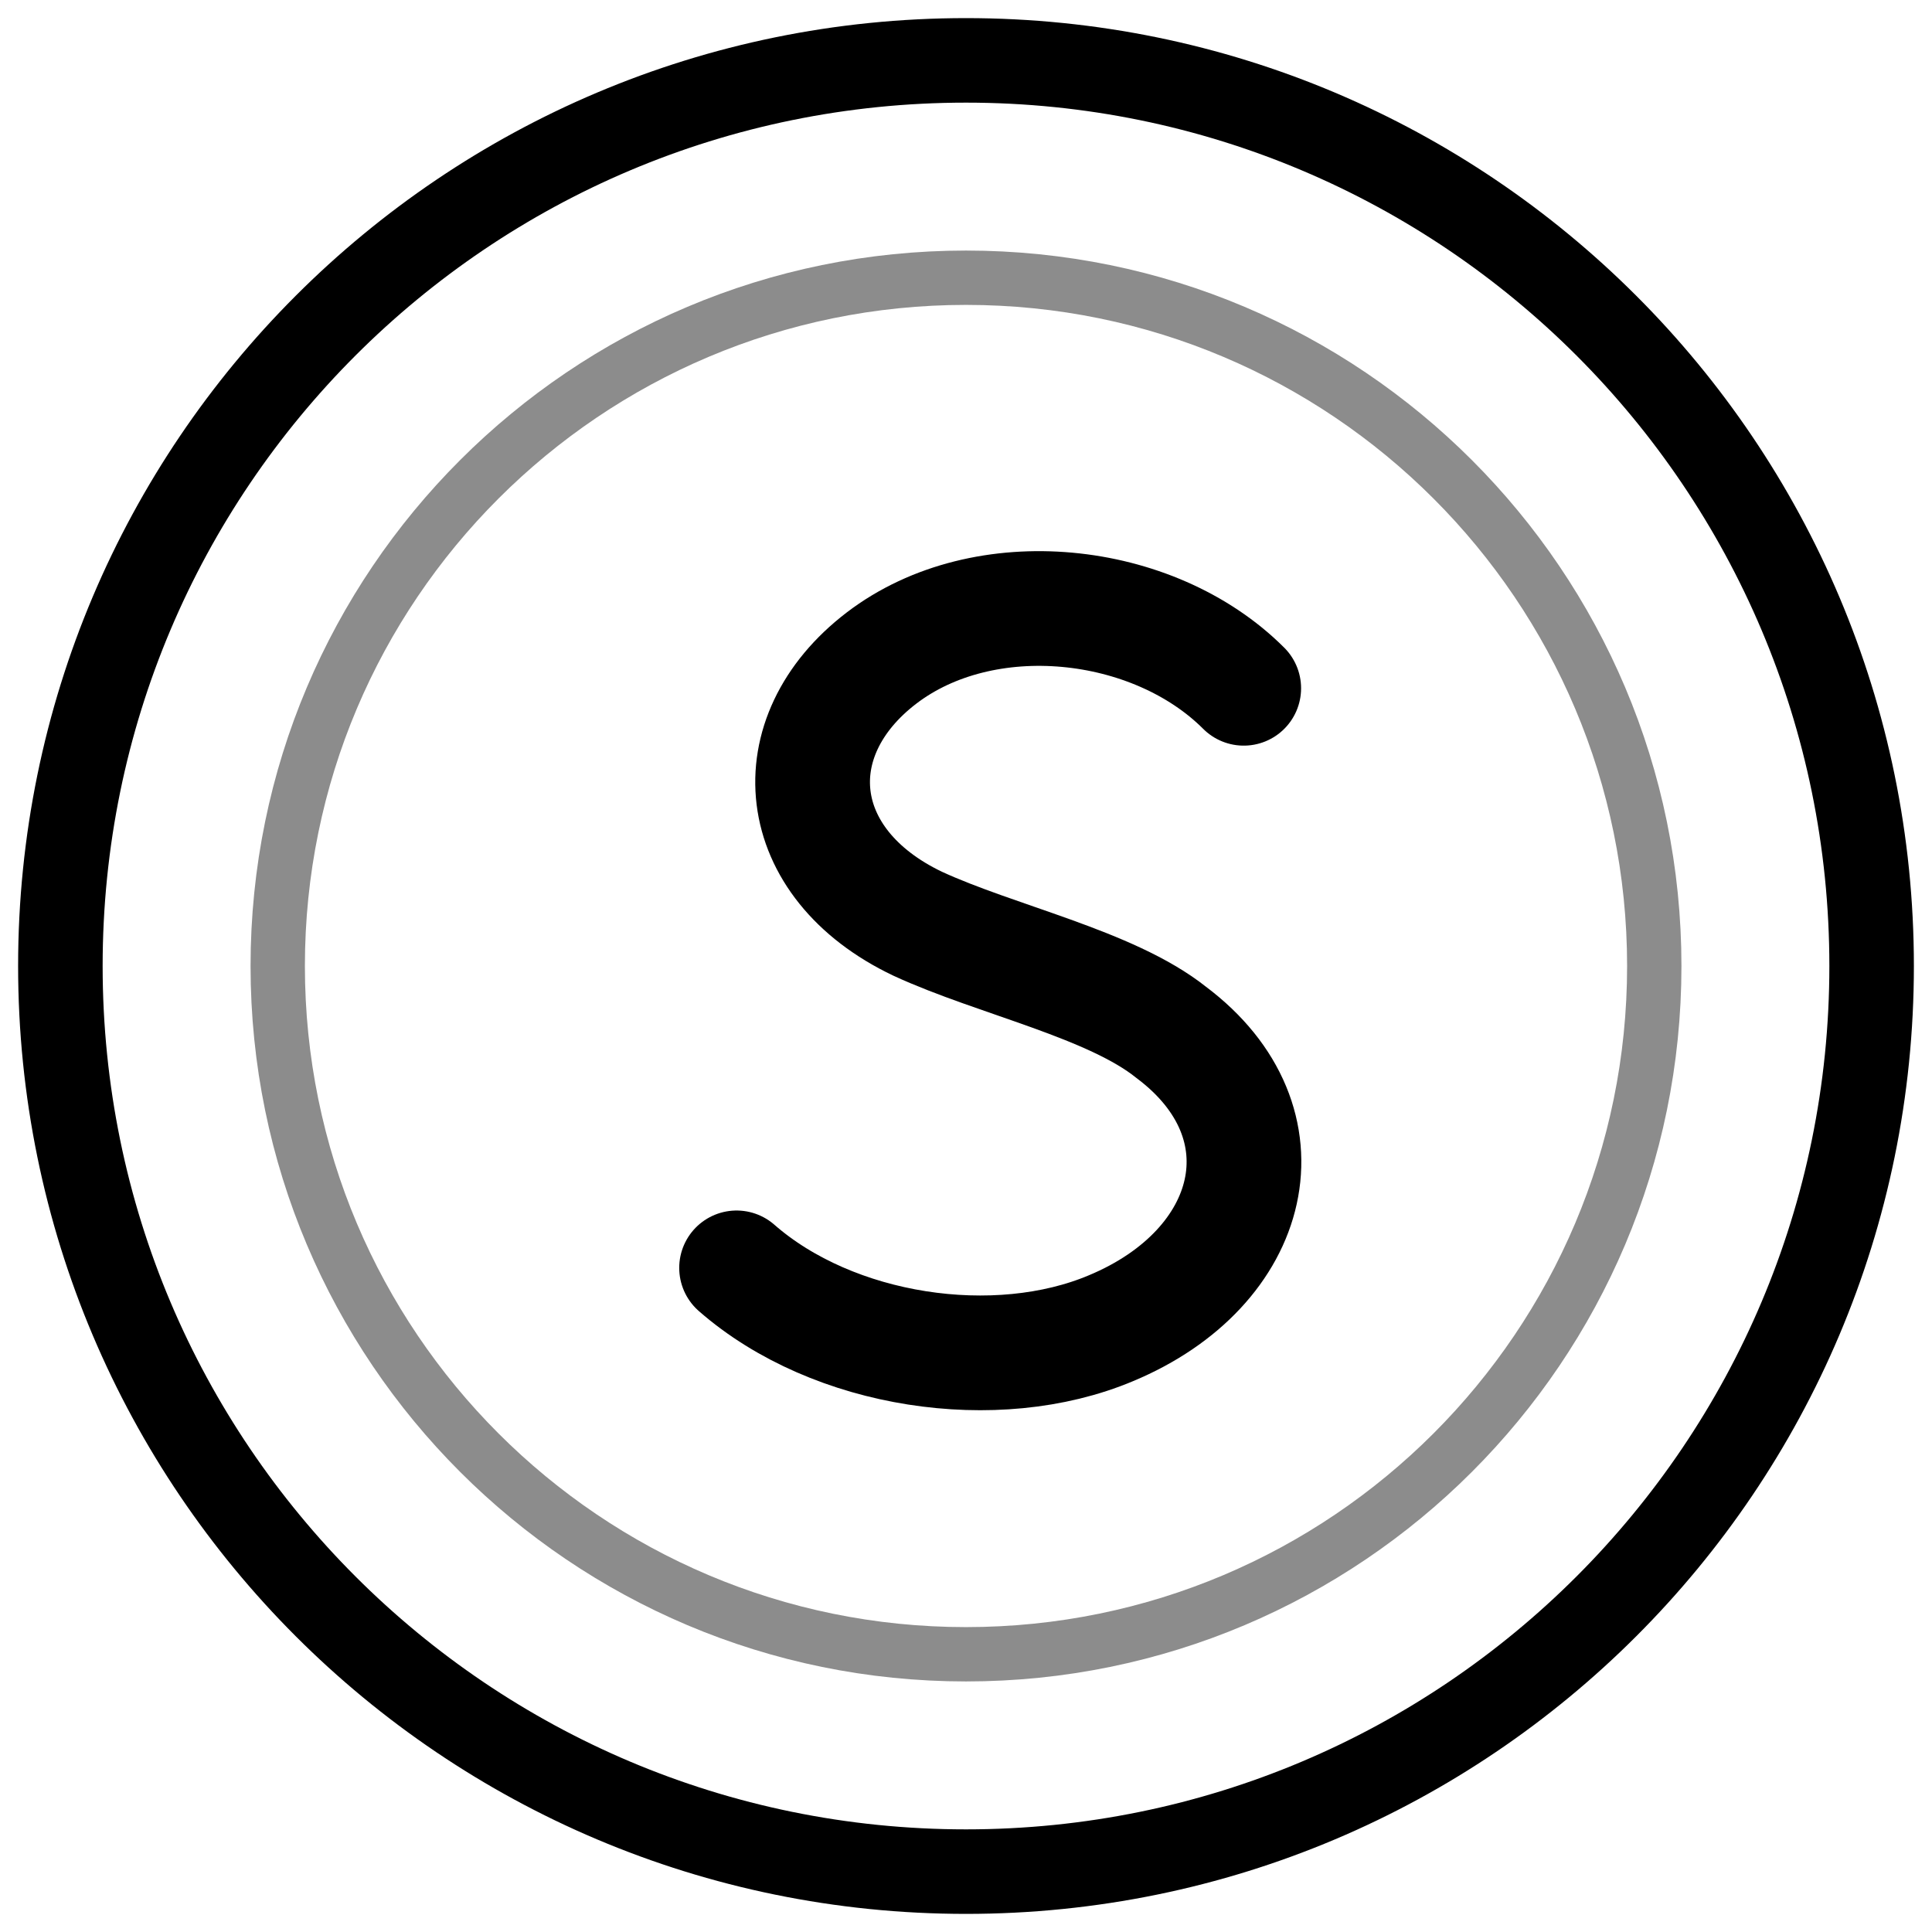
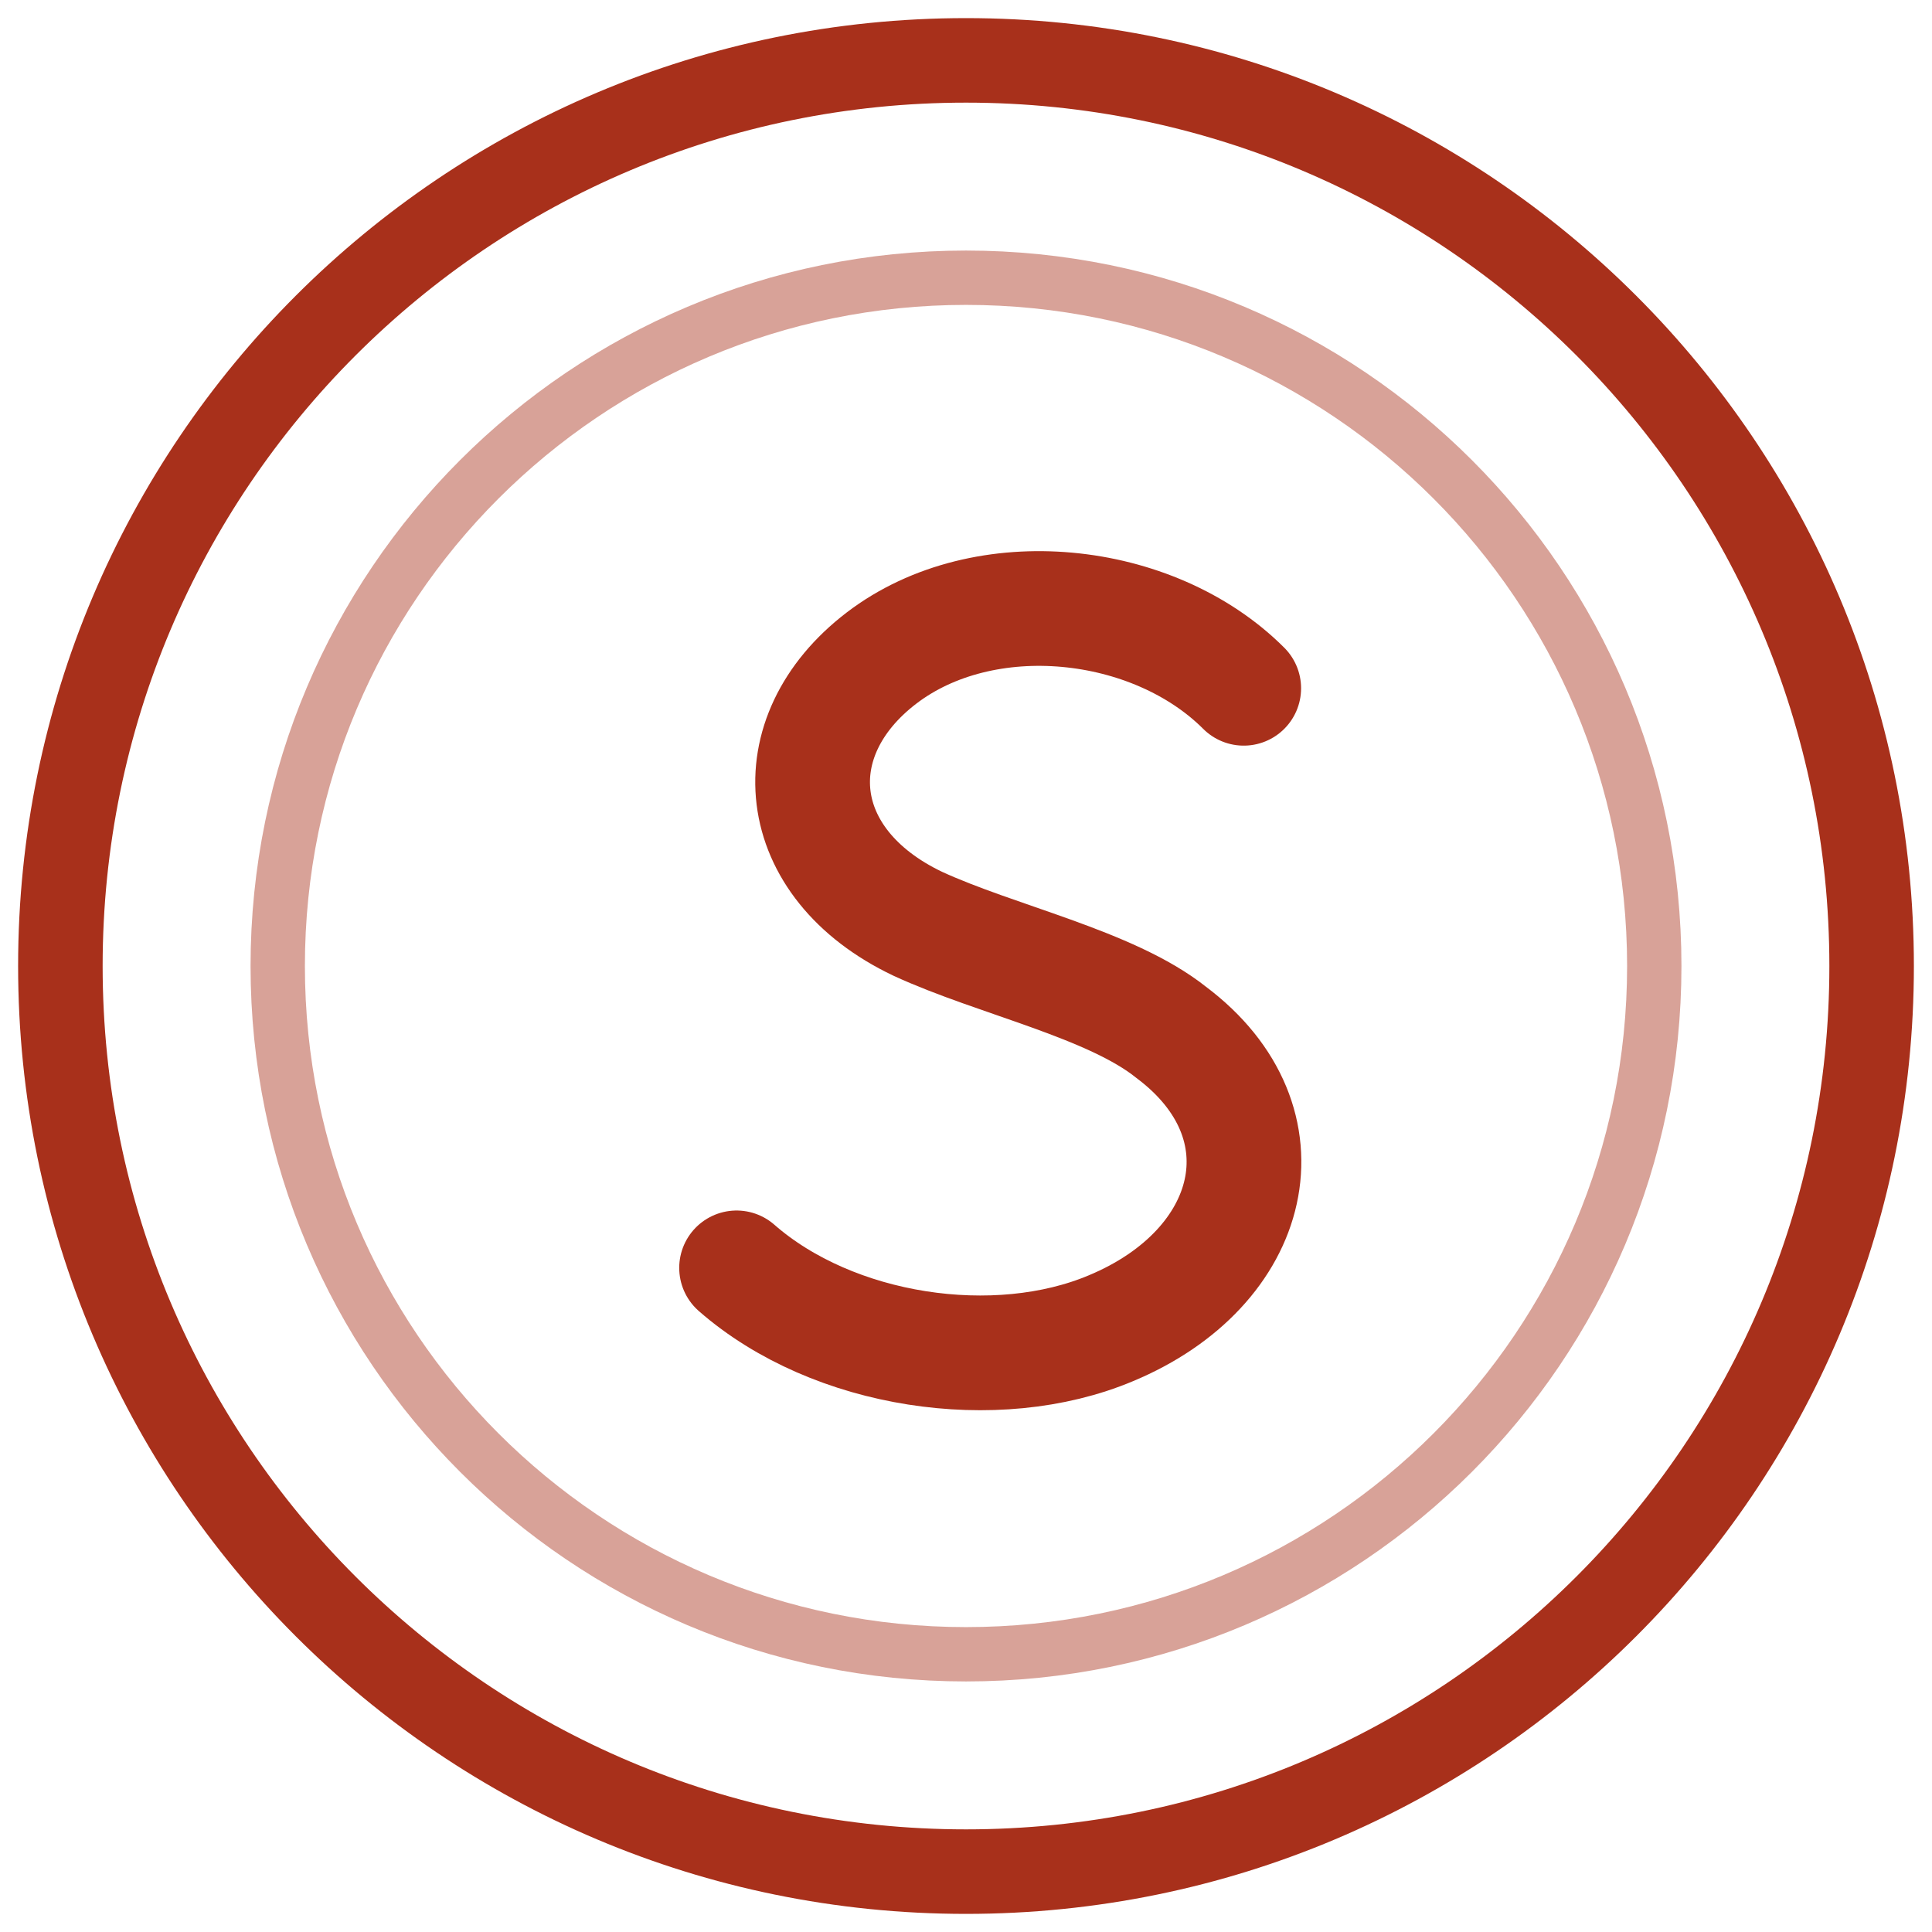
<svg xmlns="http://www.w3.org/2000/svg" width="32" height="32" viewBox="0 0 32 32" fill="none" role="img" aria-label="signet seal">
-   <circle cx="16" cy="16" r="15" stroke="currentColor" stroke-width="1.4" />
-   <circle cx="16" cy="16" r="11.4" stroke="currentColor" stroke-width="0.9" opacity="0.45" />
-   <path d="M20.6 11.4c-1.5-1.5-4.3-1.8-6-.5-1.7 1.3-1.5 3.4.6 4.4 1.3.6 3.2 1 4.2 1.8 2 1.5 1.4 3.9-1 4.9-1.9.8-4.6.4-6.2-1" stroke="currentColor" stroke-width="1.9" stroke-linecap="round" fill="none" />
+   <style>
+     /* Loaded as an &lt;img&gt;, so currentColor can't reach it — carry the wax
+        color internally and adapt to the viewer's color scheme. Both values
+        stay legible on the opposite background if a manual toggle disagrees. */
+     .seal-stroke { stroke: #a8301b; }
+     @media (prefers-color-scheme: dark) {
+       .seal-stroke { stroke: #ef7a5f; }
+     }
+   </style>
+   <circle class="seal-stroke" cx="16" cy="16" r="15" stroke-width="1.4" />
+   <circle class="seal-stroke" cx="16" cy="16" r="11.4" stroke-width="0.9" opacity="0.45" />
+   <path class="seal-stroke" d="M20.6 11.4c-1.5-1.5-4.3-1.8-6-.5-1.7 1.3-1.5 3.4.6 4.4 1.3.6 3.2 1 4.2 1.8 2 1.5 1.4 3.9-1 4.9-1.9.8-4.6.4-6.2-1" stroke-width="1.9" stroke-linecap="round" fill="none" />
</svg>
